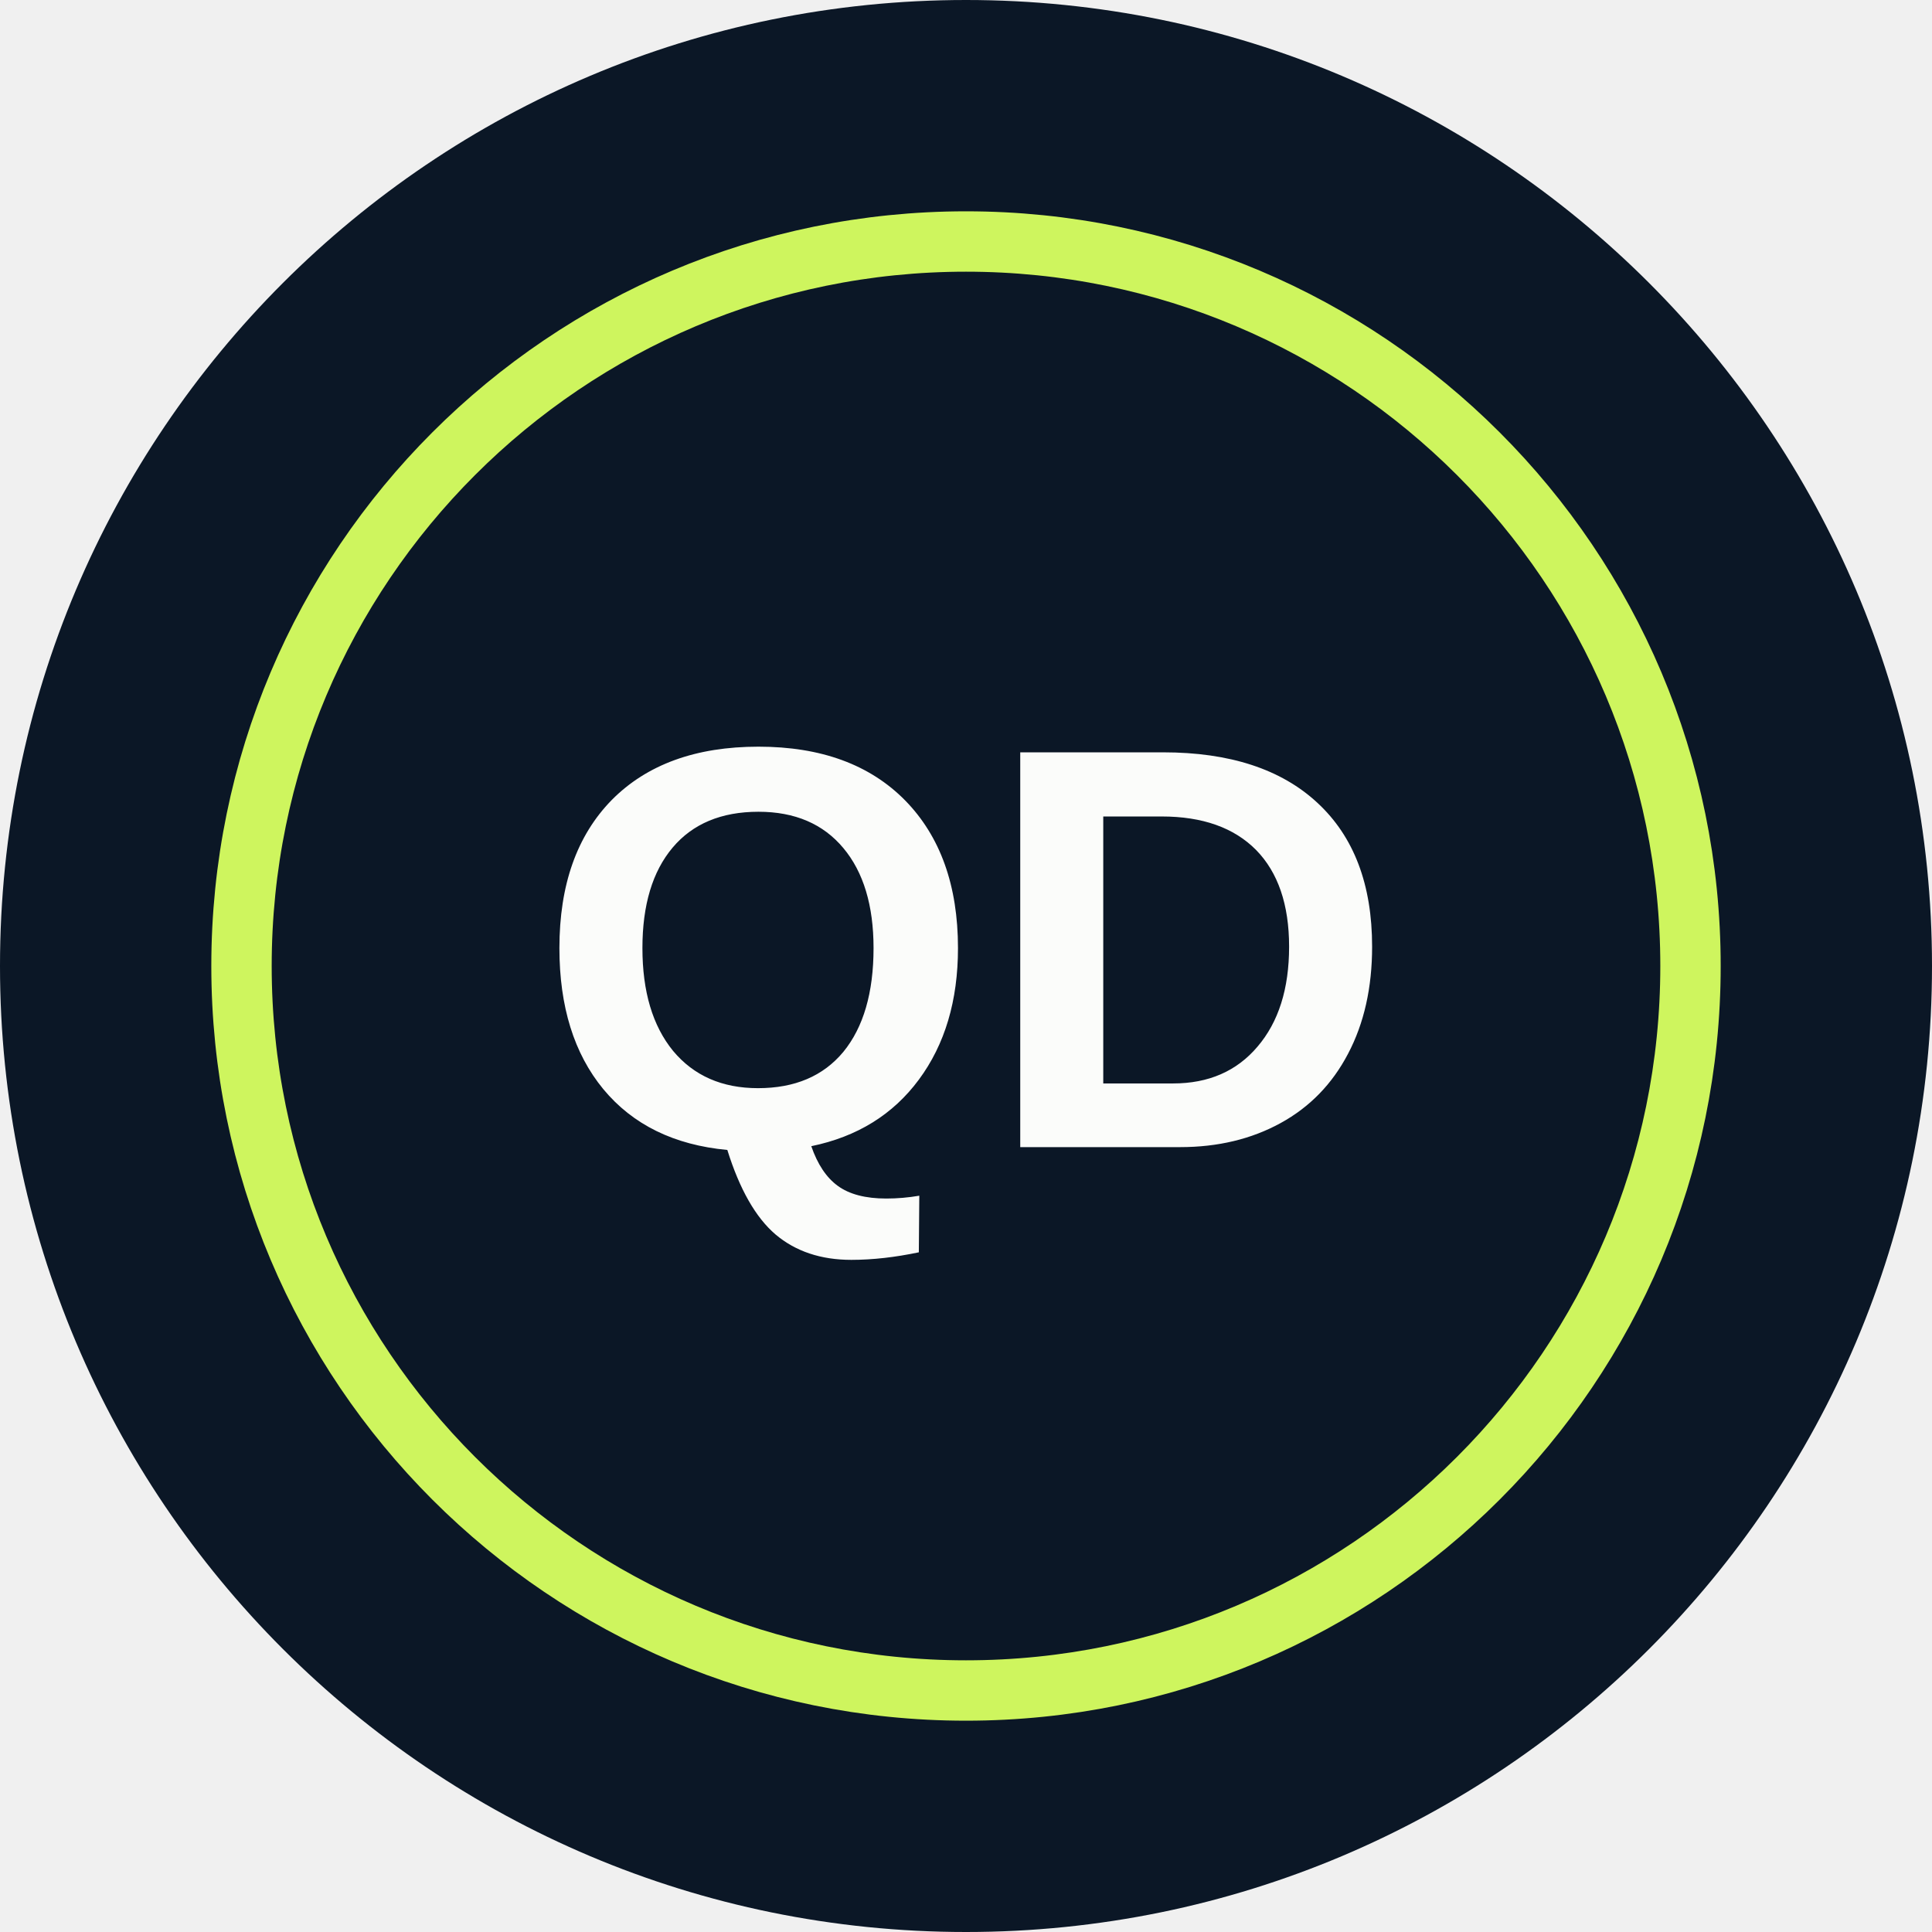
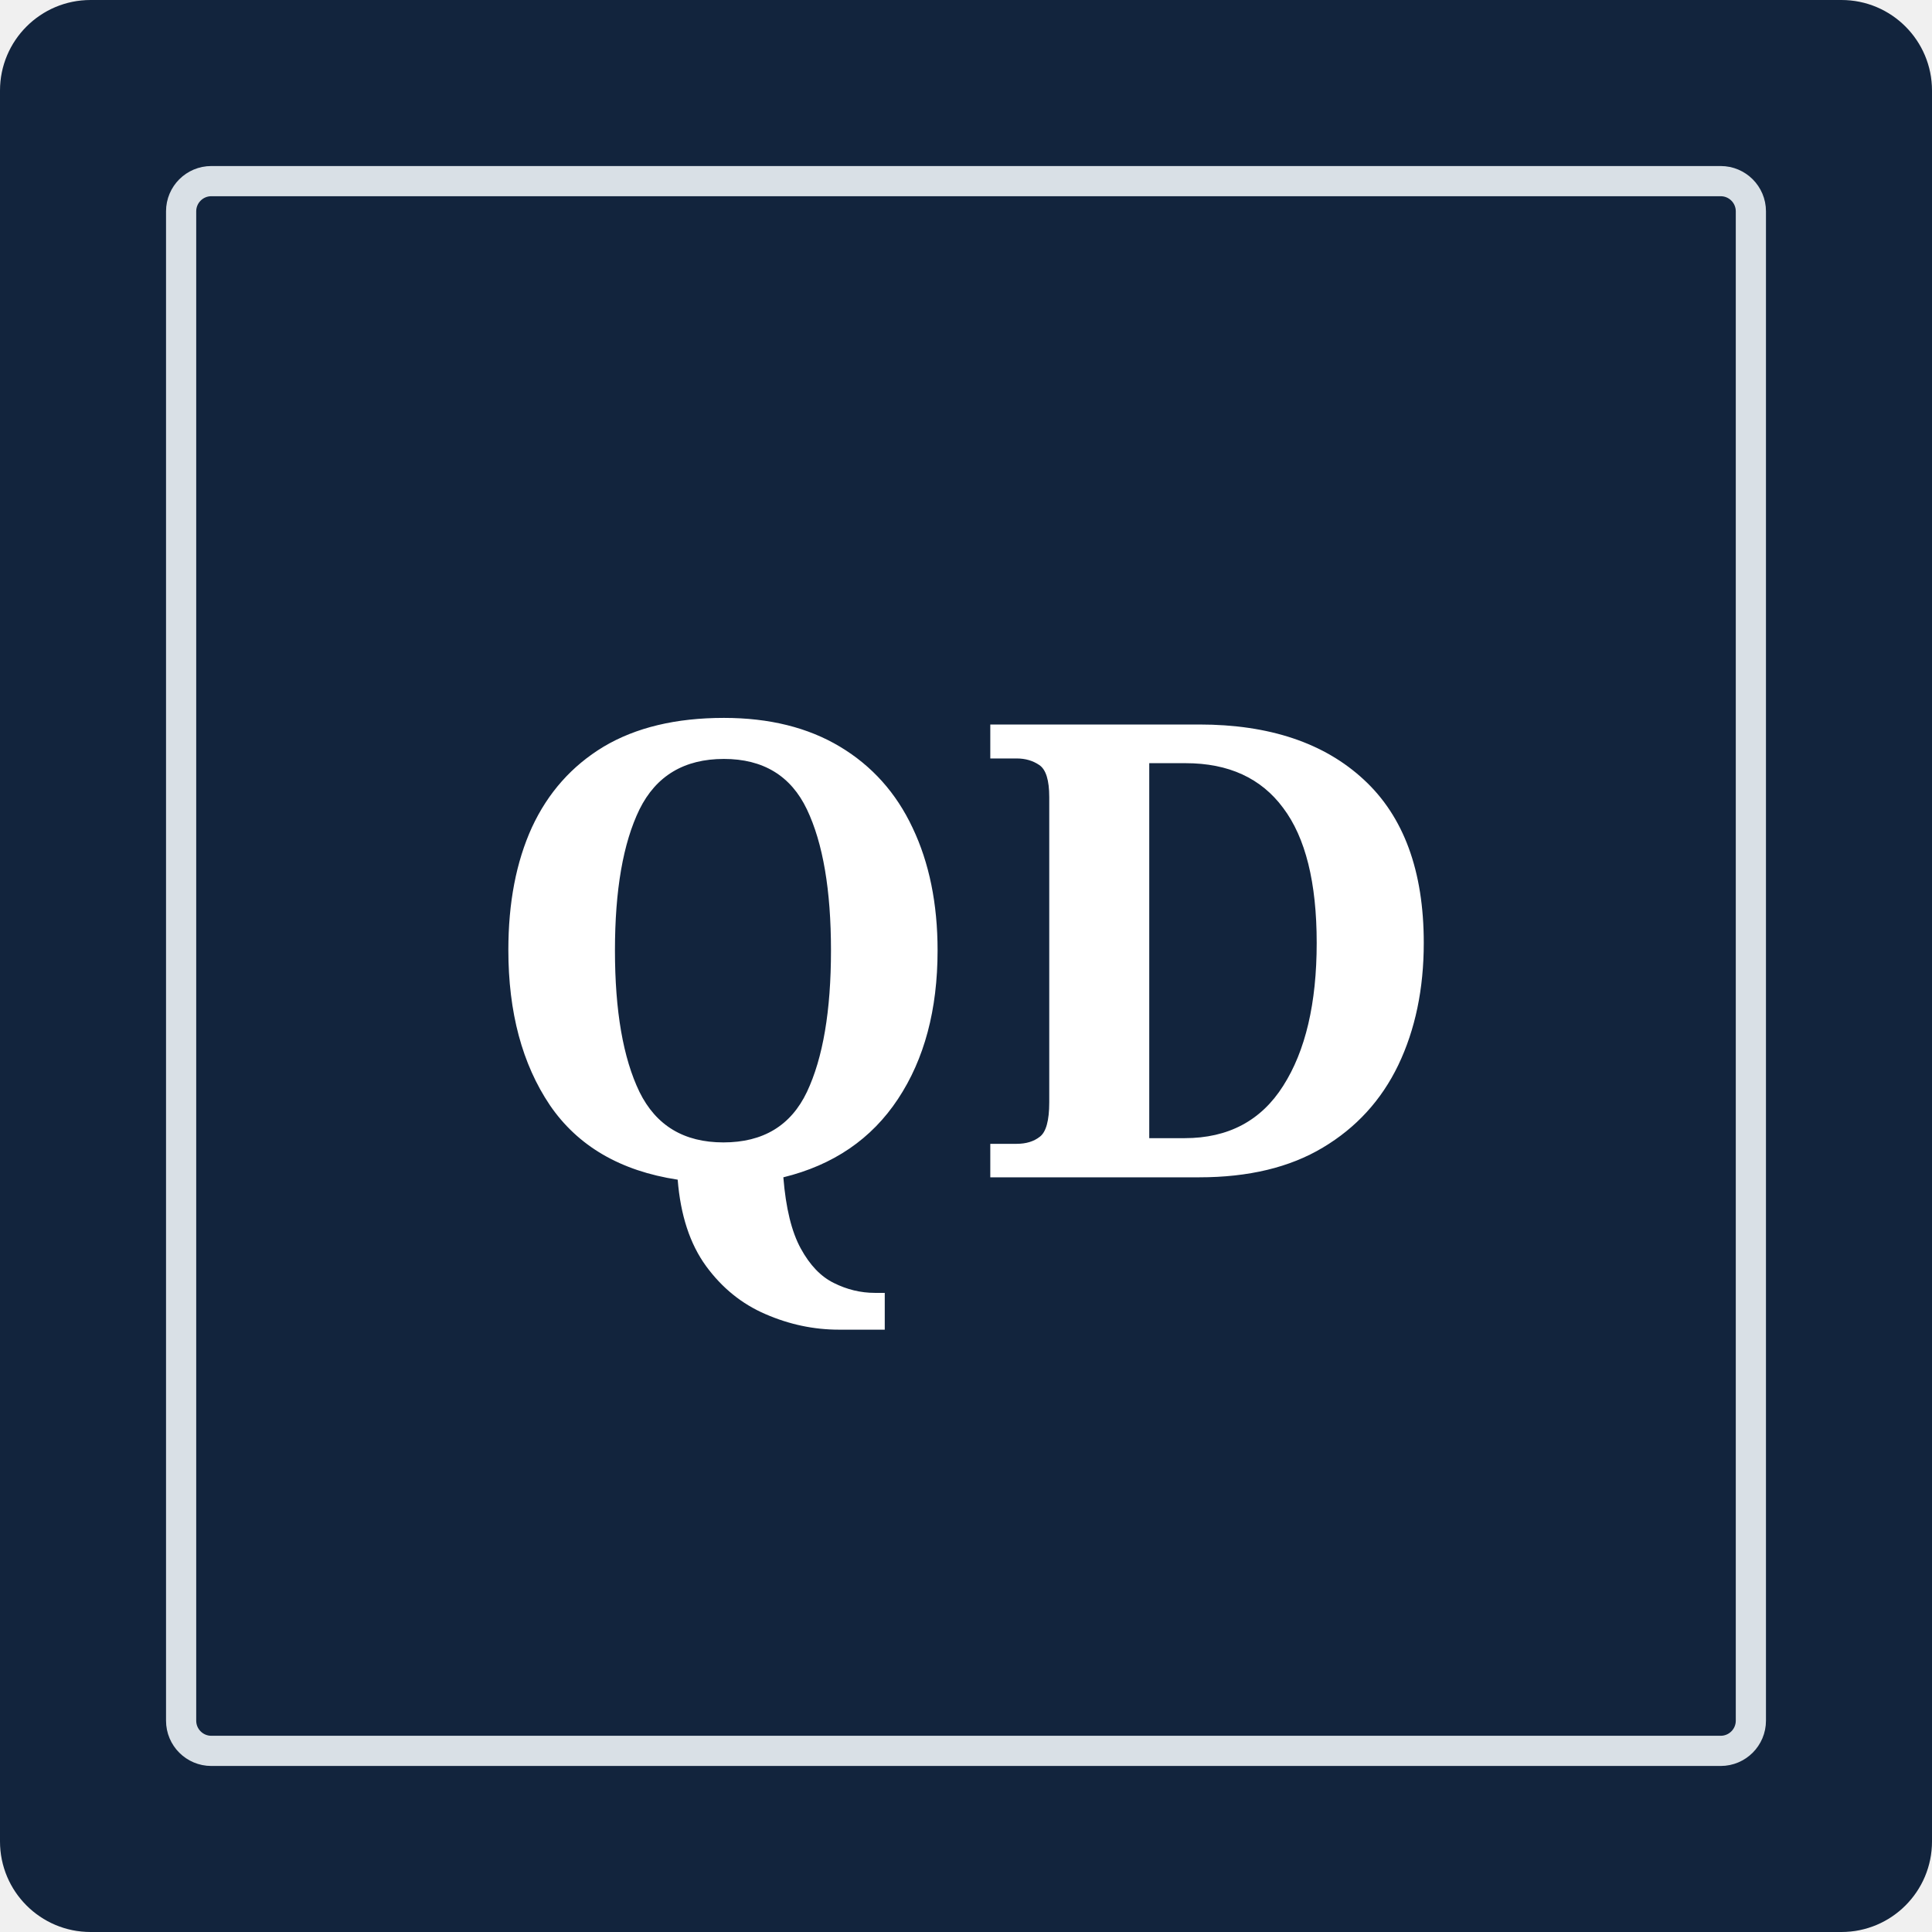
<svg xmlns="http://www.w3.org/2000/svg" viewBox="0 0 64 64" role="img" aria-label="QD">
-   <rect width="64" height="64" rx="32" fill="#0b1726" />
-   <circle cx="32" cy="32" r="24" fill="none" stroke="#cef55e" stroke-width="2" />
-   <text x="32" y="38" text-anchor="middle" fill="#fbfcfa" font-family="Arial, sans-serif" font-size="19" font-weight="700">QD</text>
+   <rect width="64" height="64" rx="3" fill="#12243d" />
+   <rect x="6" y="6" width="52" height="52" rx="1" fill="none" stroke="#d9e0e6" stroke-width="1" />
+   <text x="32" y="39" text-anchor="middle" fill="#ffffff" font-family="Georgia, serif" font-size="21" font-weight="700">QD</text>
</svg>
